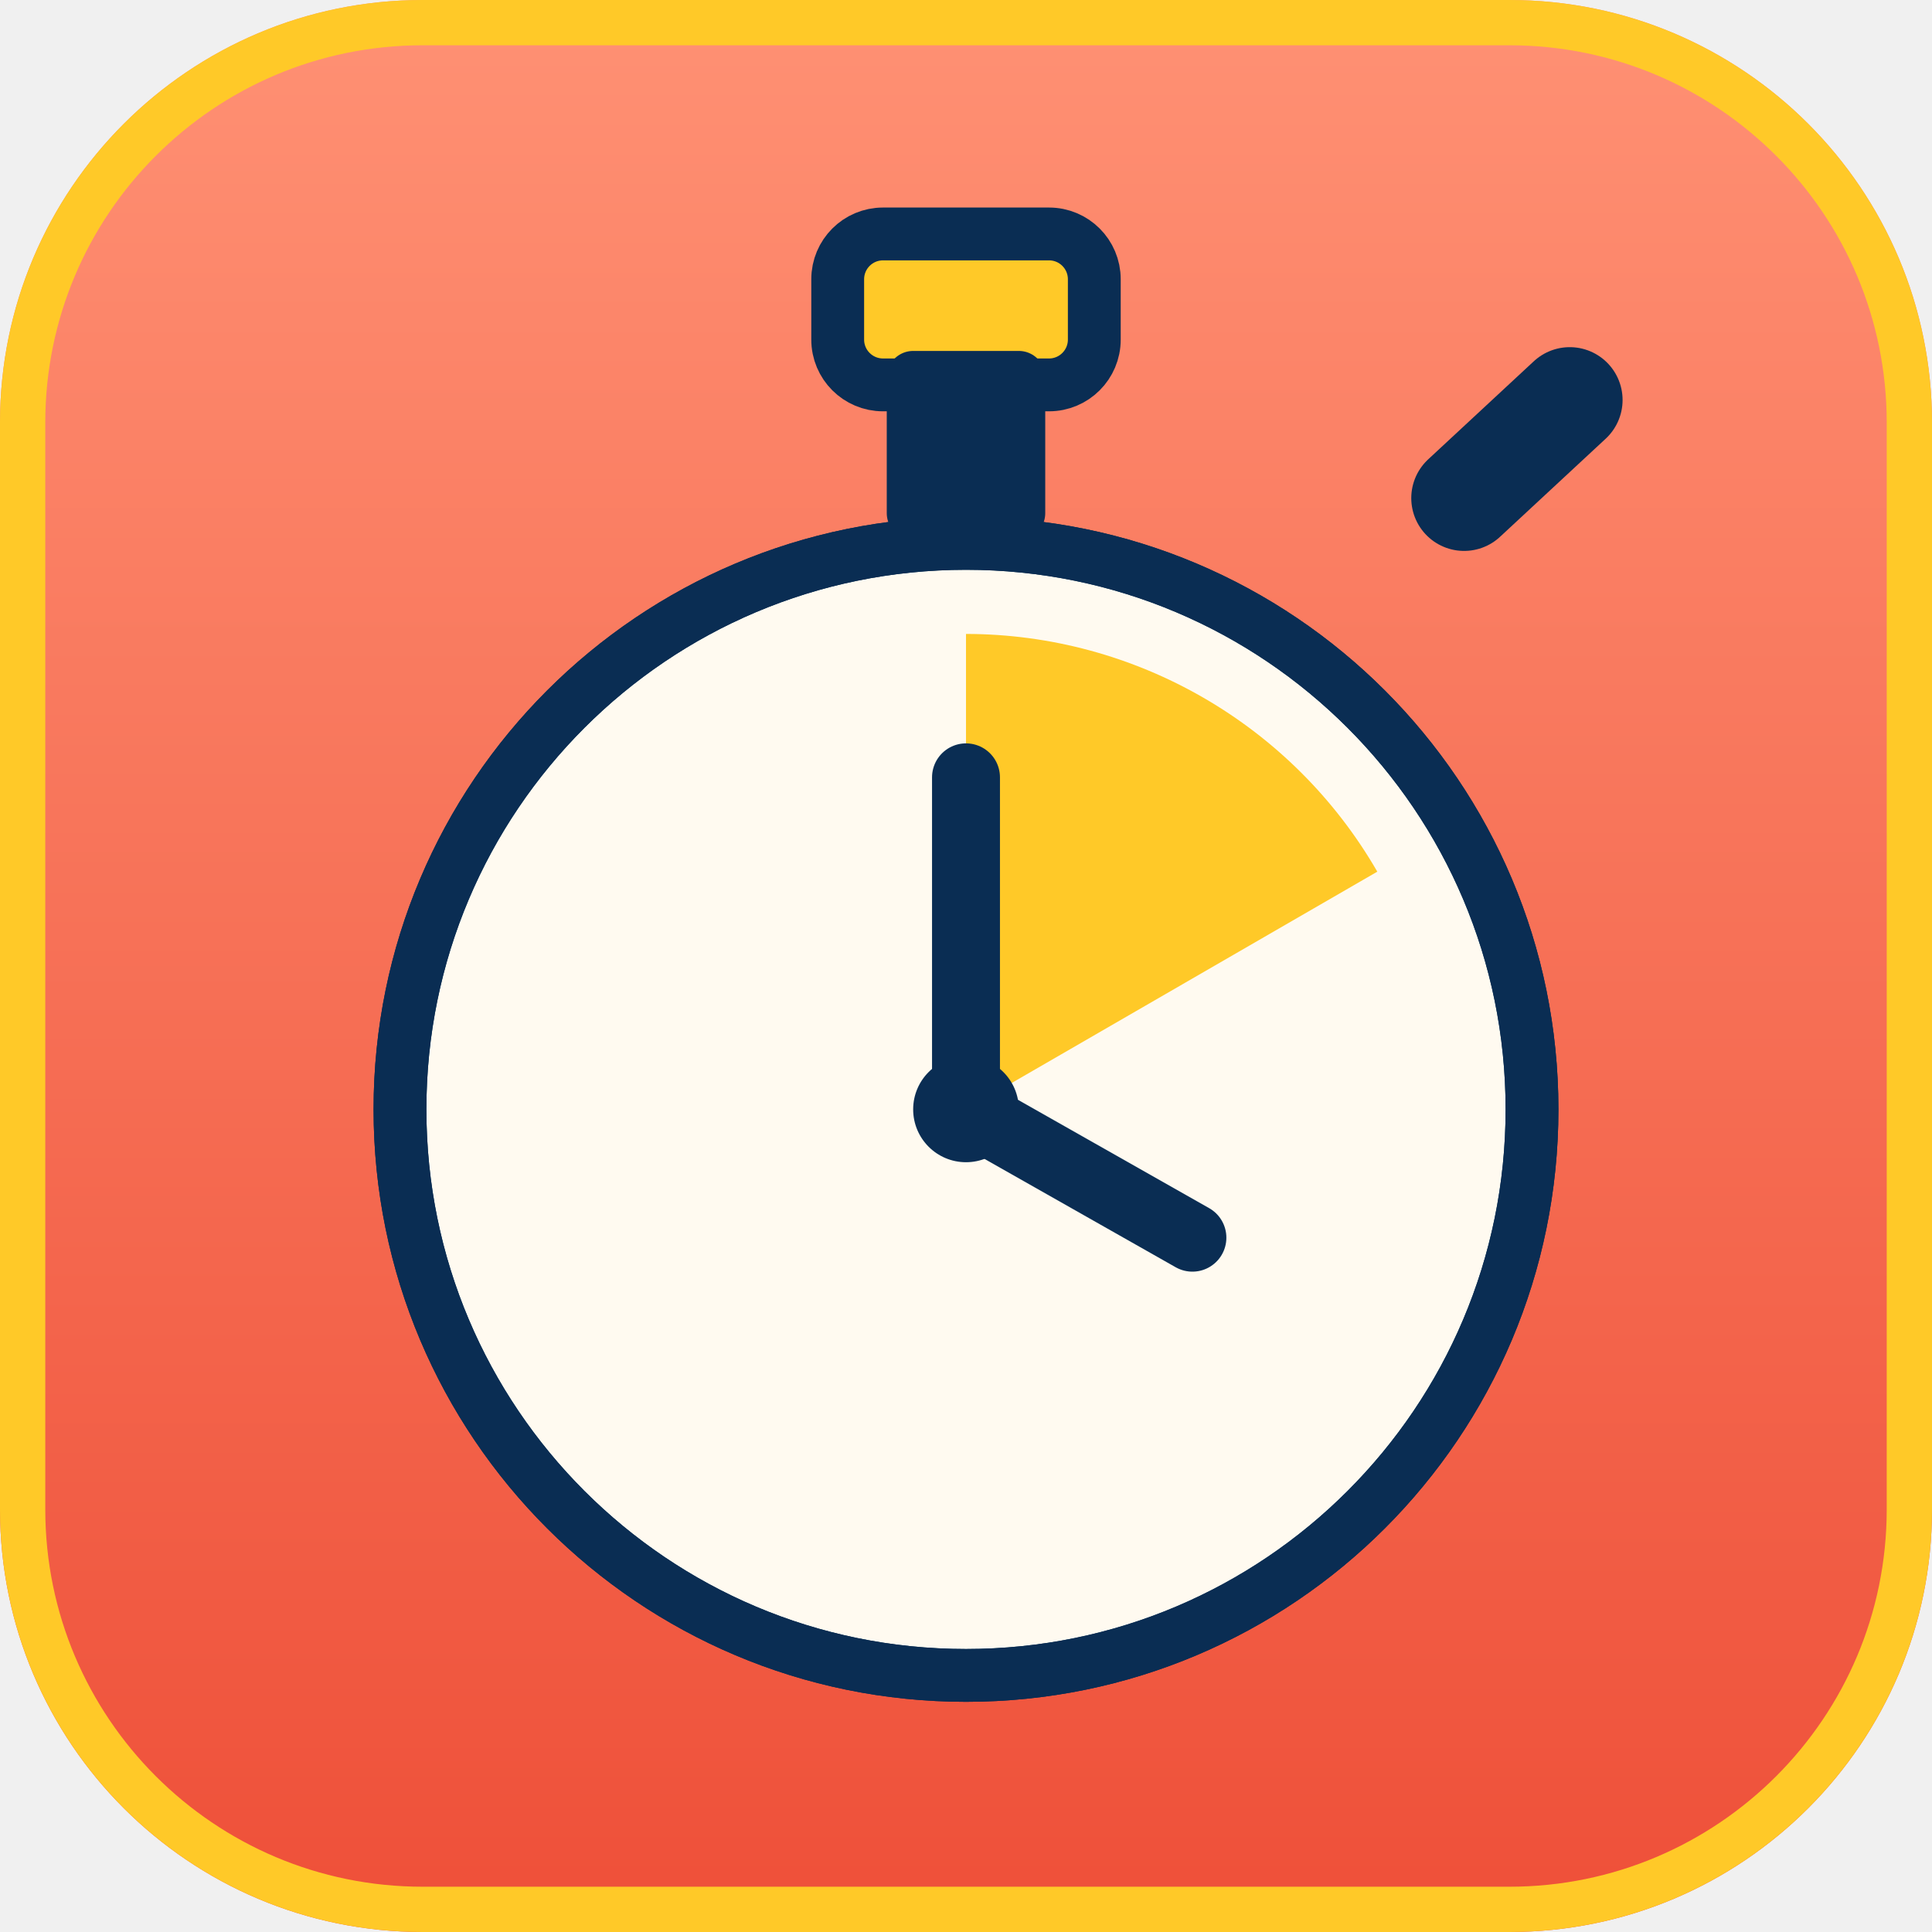
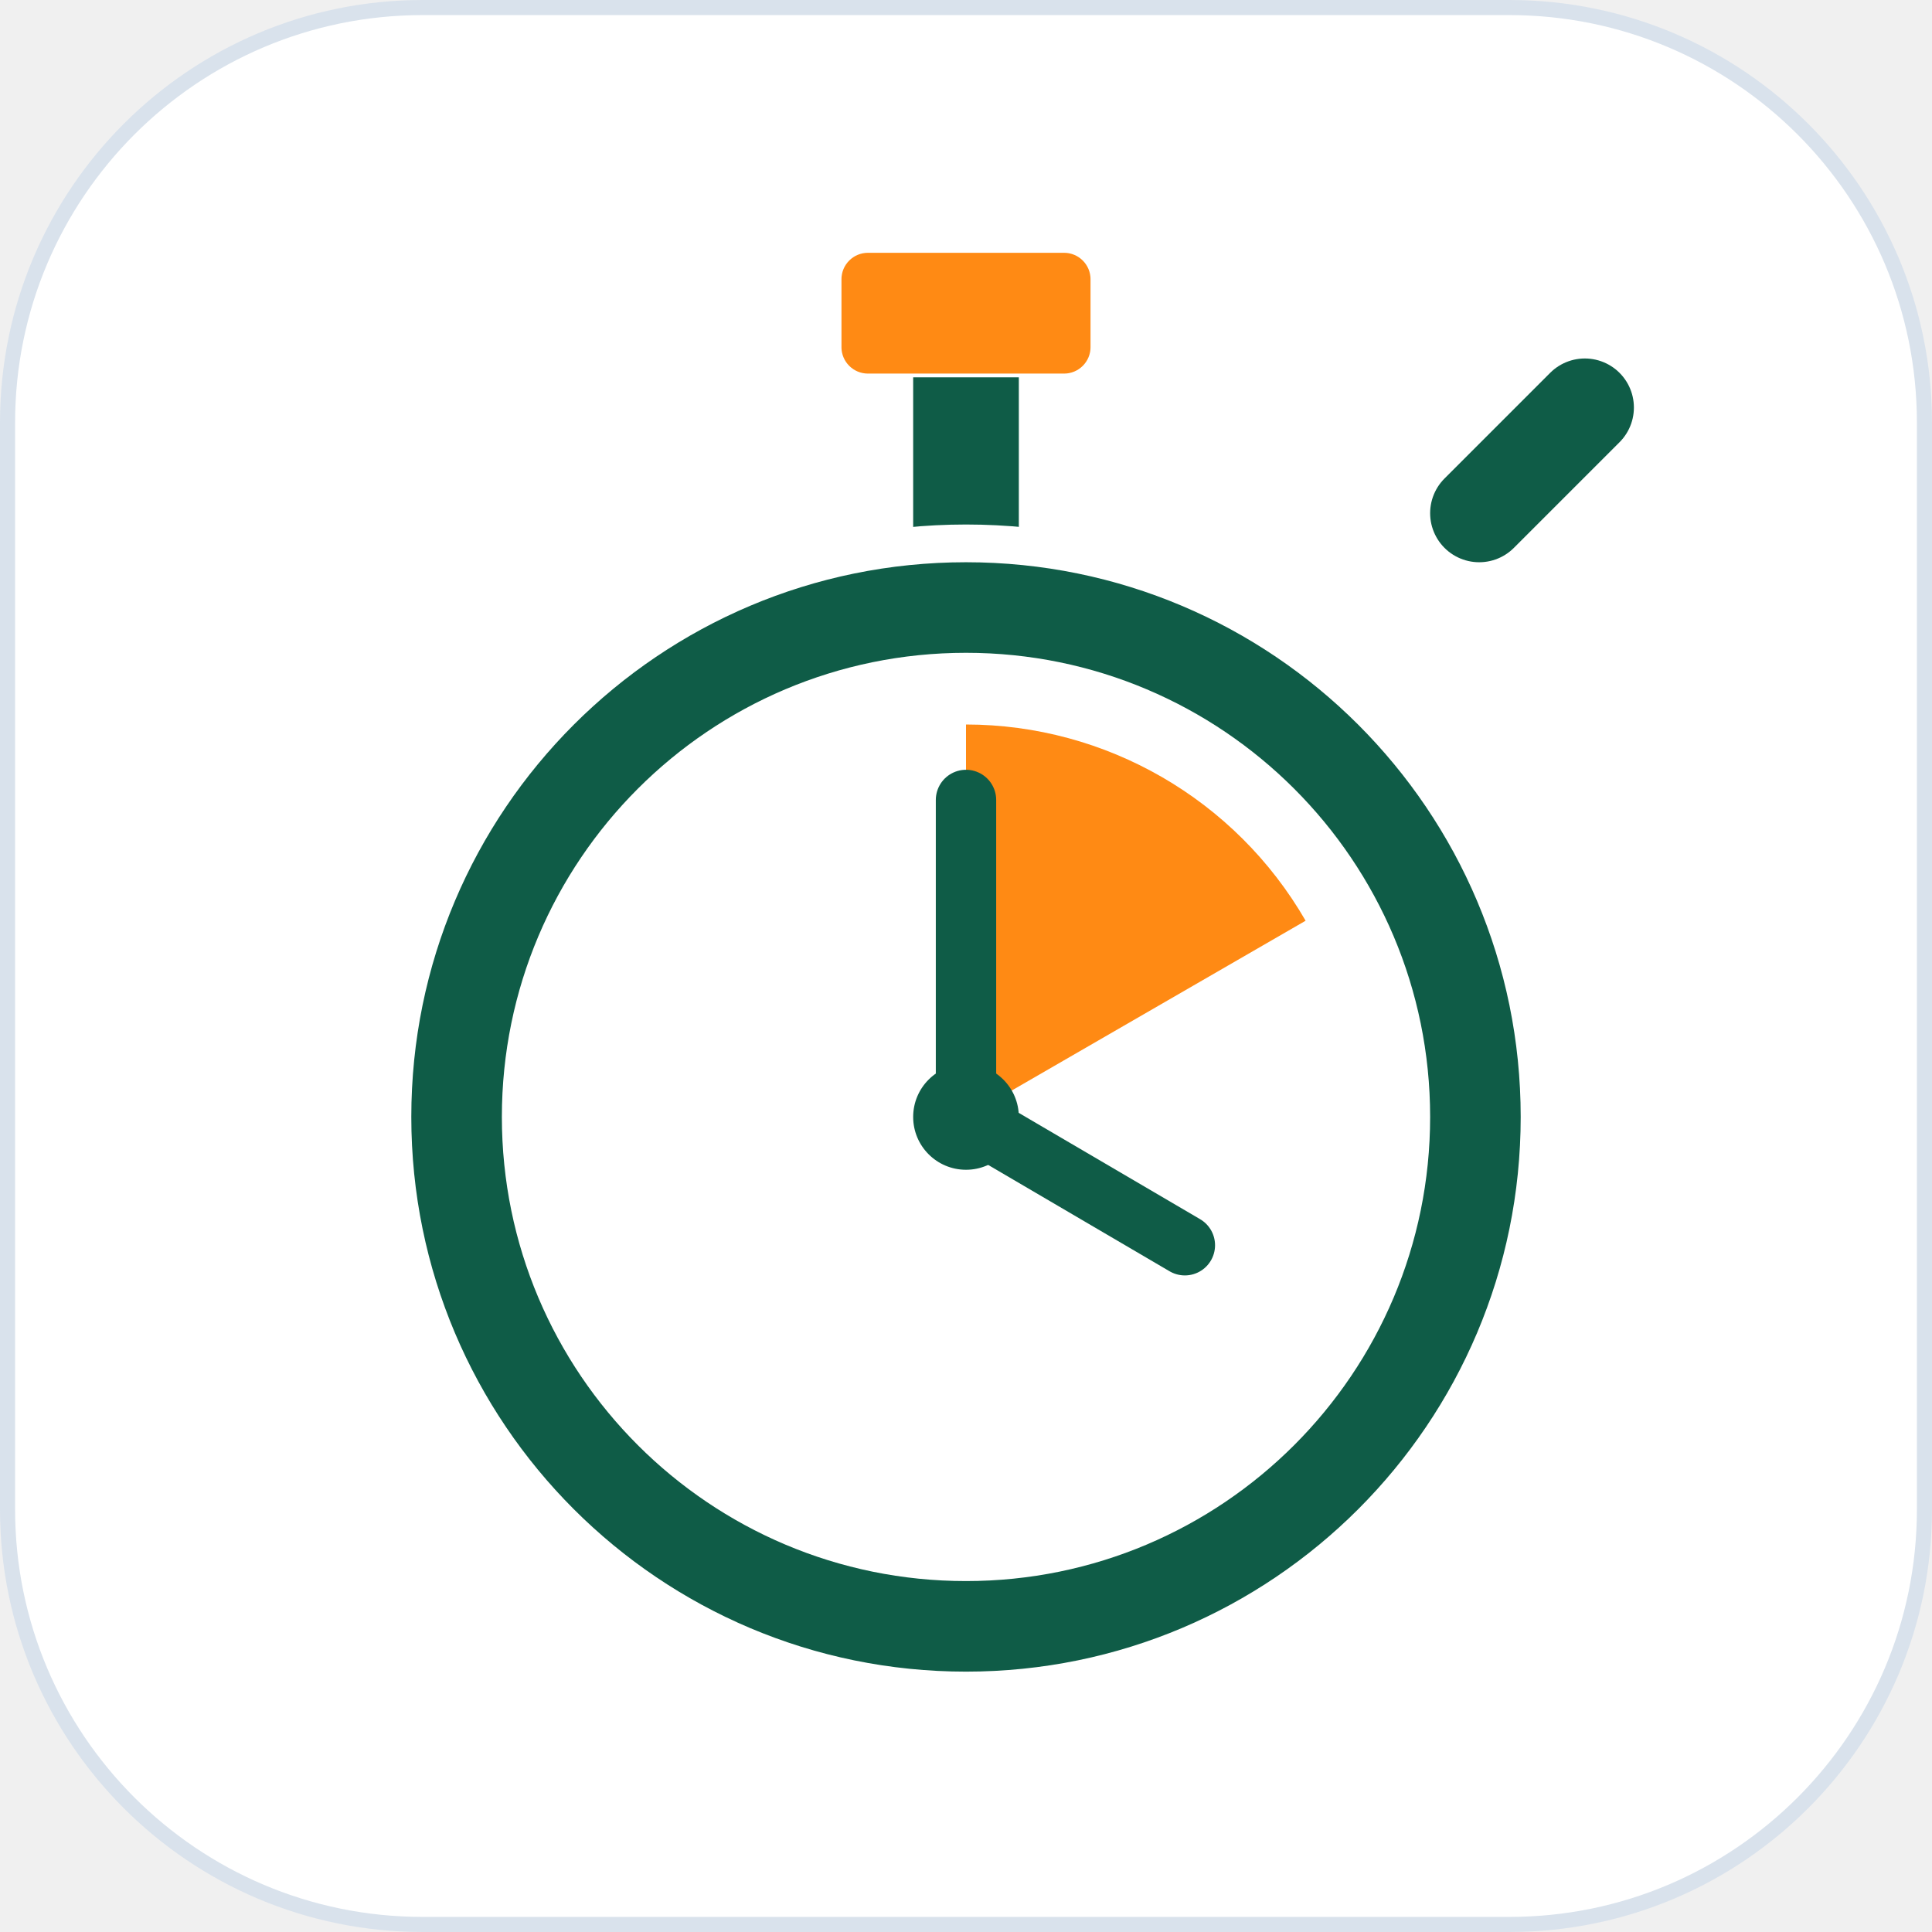
<svg xmlns="http://www.w3.org/2000/svg" viewBox="0 0 512 512" role="img" aria-label="Timer">
  <defs>
-     <linearGradient id="g" x1="0" y1="0" x2="0" y2="1">
-       <stop offset="0" stop-color="#ff9174" />
-       <stop offset="1" stop-color="#ee4f38" />
-     </linearGradient>
+     <clipPath id="c">
+       <rect width="512" height="512" rx="112" />
+     </clipPath>
  </defs>
-   <rect width="512" height="512" rx="112" fill="url(#g)" />
-   <g stroke="#0a2d53" stroke-width="14" stroke-linejoin="round" stroke-linecap="round">
-     <rect x="222" y="62" width="68" height="40" rx="12" fill="#ffc928" />
-     <rect x="242" y="100" width="28" height="36" fill="#0a2d53" />
-     <path d="M388 132L416 106" fill="none" stroke-width="28" />
-     <circle cx="256" cy="294" r="150" fill="#fffaf0" />
-     <path d="M256 294L256 168A126 126 0 0 1 365 231Z" fill="#ffc928" stroke="none" />
-     <circle cx="256" cy="294" r="150" fill="none" />
-     <path d="M256 294V206M256 294L316 328" fill="none" stroke-width="18" />
-     <circle cx="256" cy="294" r="14" fill="#0a2d53" stroke="none" />
+   <rect x="2" y="2" width="508" height="508" rx="110" fill="#ffffff" stroke="#d9e2ec" stroke-width="4" />
+   <g clip-path="url(#c)">
+     <path d="M392 136L420 108" fill="none" stroke="#0f5c47" stroke-width="26" stroke-linecap="round" stroke-linejoin="round" />
+     <rect x="218" y="62" width="76" height="42" rx="12" fill="#ff8a14" stroke="#ffffff" stroke-width="10" stroke-linejoin="round" />
+     <rect x="242" y="100" width="28" height="44" fill="#0f5c47" stroke-linejoin="round" />
+     <circle cx="256" cy="296" r="152" fill="#0f5c47" stroke="#ffffff" stroke-width="10" stroke-linejoin="round" />
+     <circle cx="256" cy="296" r="118" fill="#ffffff" stroke="#ffffff" stroke-width="10" stroke-linejoin="round" />
+     <path d="M256 296V192A104 104 0 0 1 346 244Z" fill="#ff8a14" stroke-linejoin="round" />
+     <path d="M256 296V212M256 296L314 330" fill="none" stroke="#0f5c47" stroke-width="16" stroke-linecap="round" stroke-linejoin="round" />
+     <circle cx="256" cy="296" r="14" fill="#0f5c47" stroke-linejoin="round" />
  </g>
-   <rect x="6" y="6" width="500" height="500" rx="106" fill="none" stroke="#ffc928" stroke-width="12" />
</svg>
